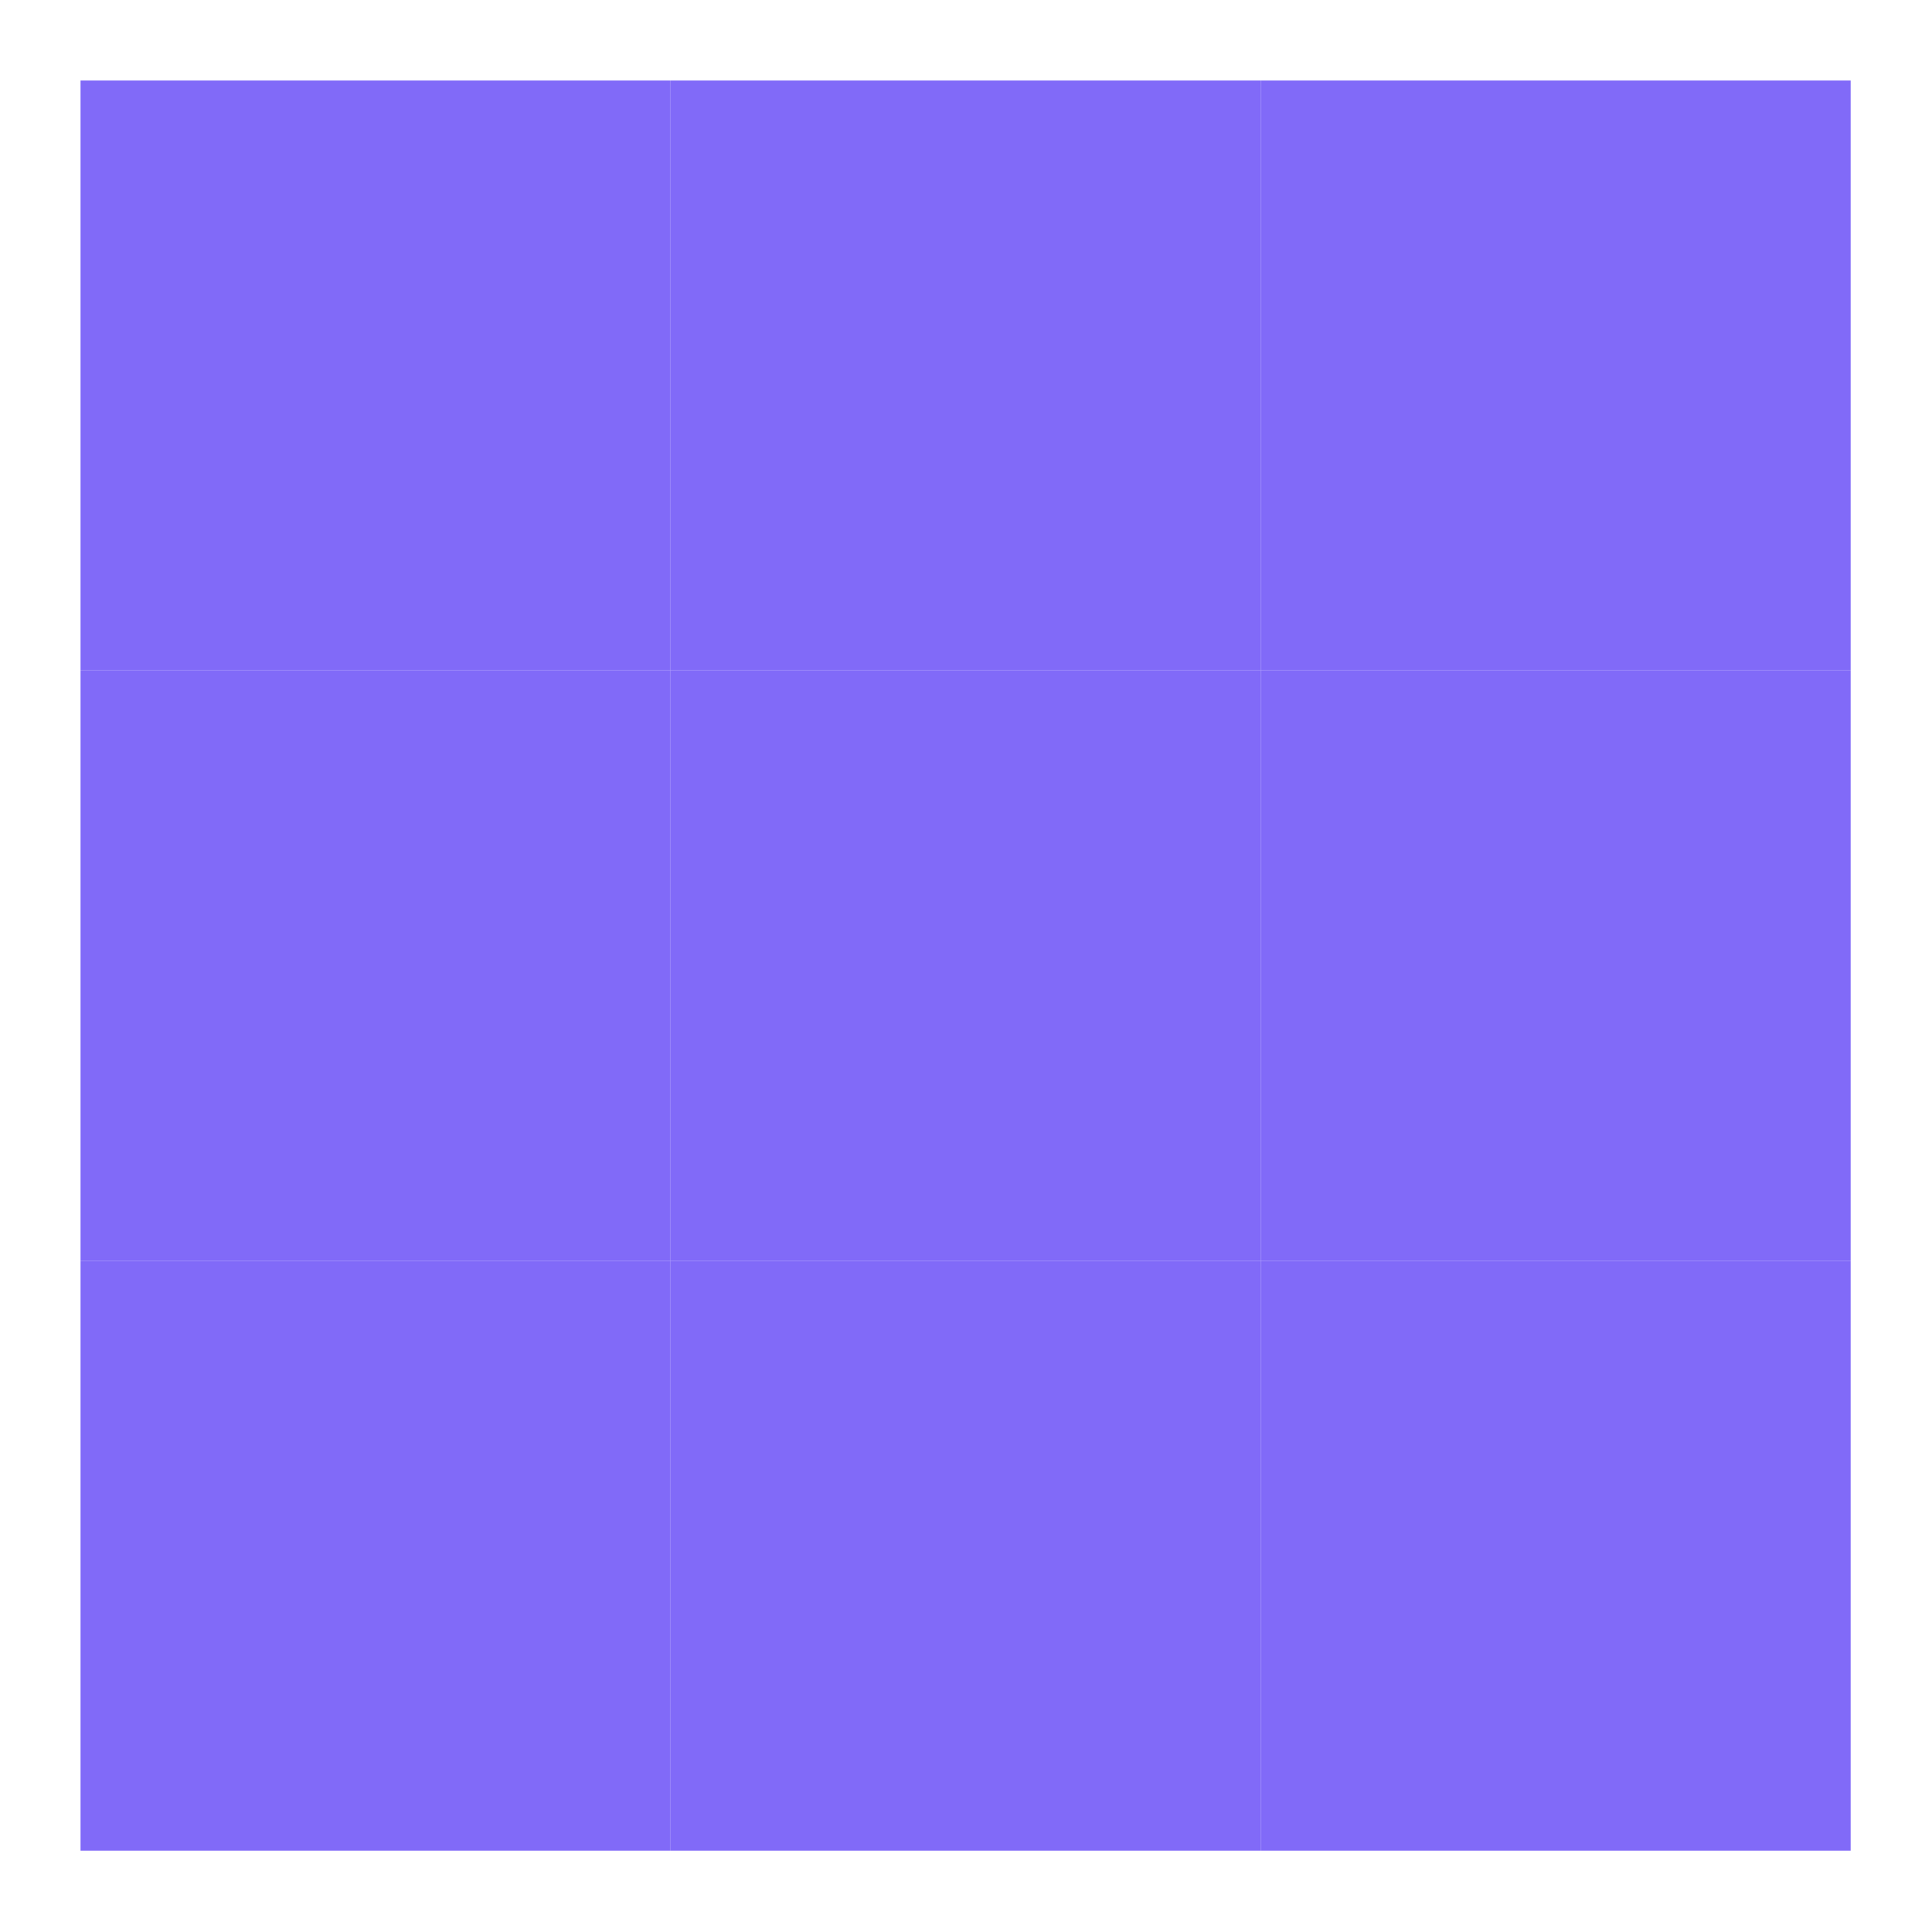
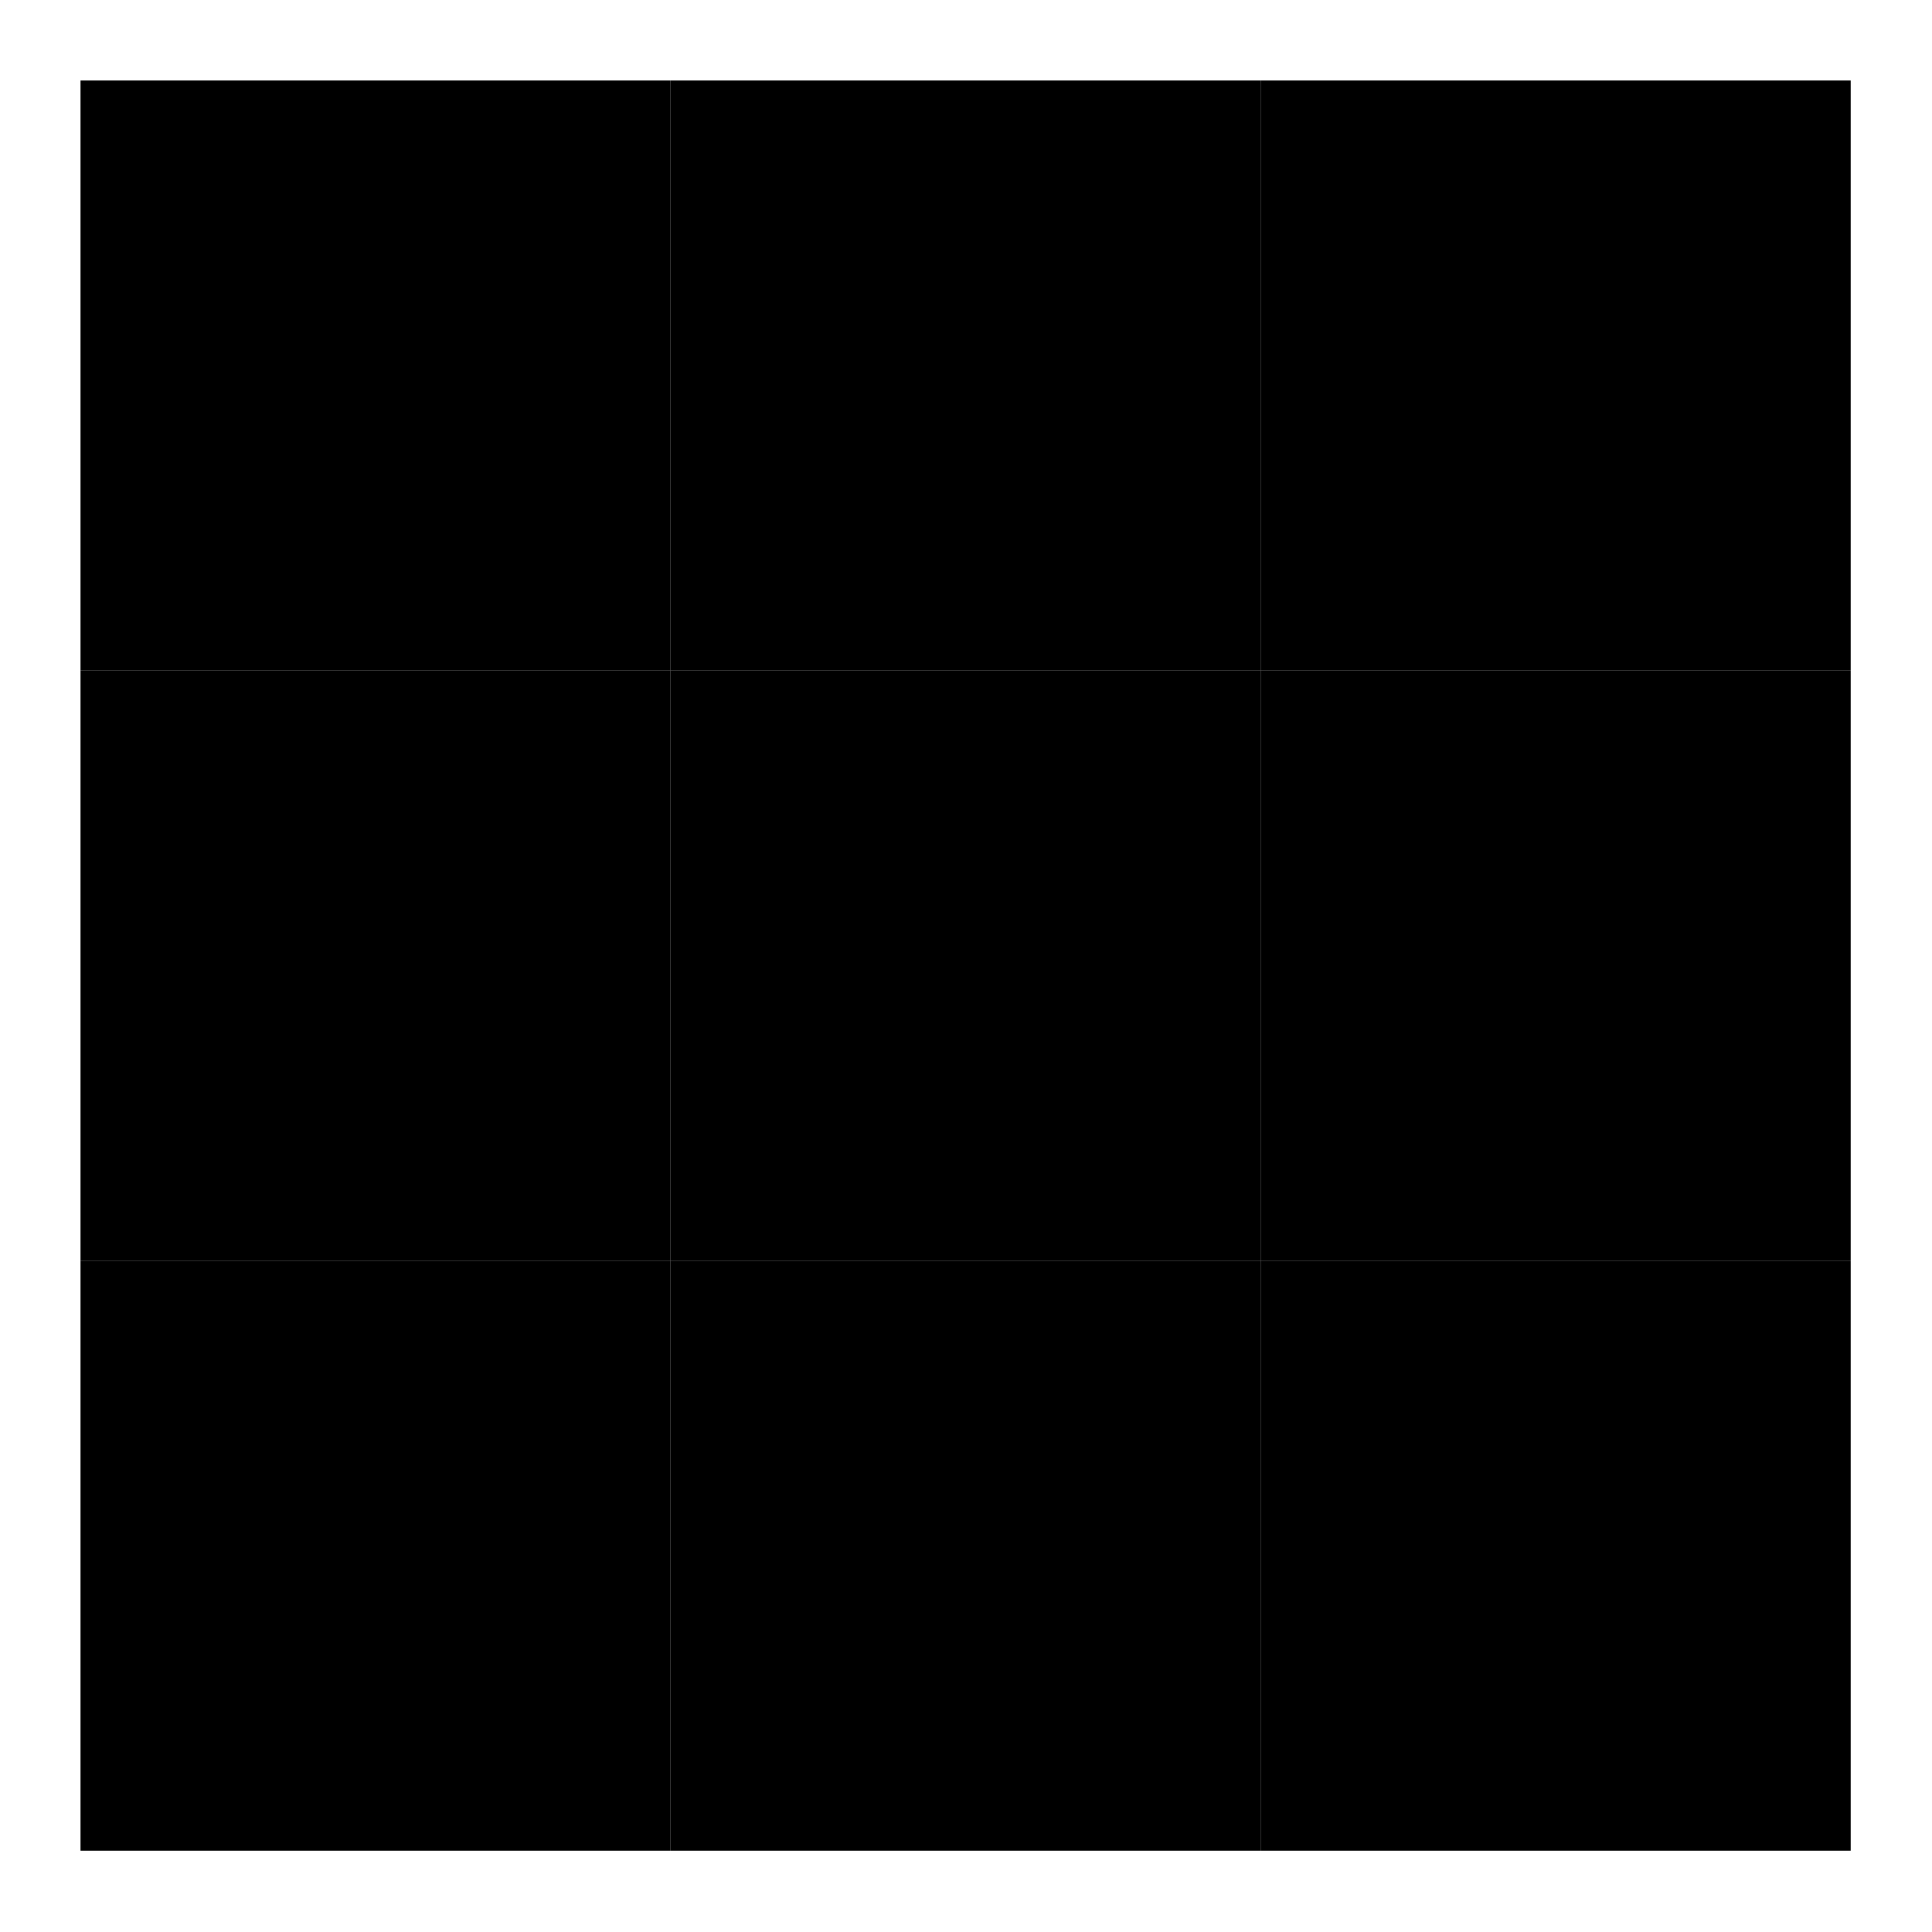
- <svg xmlns="http://www.w3.org/2000/svg" width="24" fill="#816AF8" height="24" viewBox="0 0 24 24">
+ <svg xmlns="http://www.w3.org/2000/svg" width="24" fill="#00000" height="24" viewBox="0 0 24 24">
  <style>.spinner_zWVm{animation:spinner_5QiW 1.2s linear infinite,spinner_PnZo 1.2s linear infinite}.spinner_gfyD{animation:spinner_5QiW 1.2s linear infinite,spinner_4j7o 1.2s linear infinite;animation-delay:.1s}.spinner_T5JJ{animation:spinner_5QiW 1.2s linear infinite,spinner_fLK4 1.2s linear infinite;animation-delay:.1s}.spinner_E3Wz{animation:spinner_5QiW 1.2s linear infinite,spinner_tDji 1.2s linear infinite;animation-delay:.2s}.spinner_g2vs{animation:spinner_5QiW 1.2s linear infinite,spinner_CMiT 1.2s linear infinite;animation-delay:.2s}.spinner_ctYB{animation:spinner_5QiW 1.2s linear infinite,spinner_cHKR 1.2s linear infinite;animation-delay:.2s}.spinner_BDNj{animation:spinner_5QiW 1.2s linear infinite,spinner_Re6e 1.2s linear infinite;animation-delay:.3s}.spinner_rCw3{animation:spinner_5QiW 1.2s linear infinite,spinner_EJmJ 1.2s linear infinite;animation-delay:.3s}.spinner_Rszm{animation:spinner_5QiW 1.2s linear infinite,spinner_YJOP 1.2s linear infinite;animation-delay:.4s}@keyframes spinner_5QiW{0%,50%{width:7.33px;height:7.33px}25%{width:1.33px;height:1.33px}}@keyframes spinner_PnZo{0%,50%{x:1px;y:1px}25%{x:4px;y:4px}}@keyframes spinner_4j7o{0%,50%{x:8.33px;y:1px}25%{x:11.33px;y:4px}}@keyframes spinner_fLK4{0%,50%{x:1px;y:8.33px}25%{x:4px;y:11.33px}}@keyframes spinner_tDji{0%,50%{x:15.66px;y:1px}25%{x:18.66px;y:4px}}@keyframes spinner_CMiT{0%,50%{x:8.33px;y:8.33px}25%{x:11.33px;y:11.33px}}@keyframes spinner_cHKR{0%,50%{x:1px;y:15.66px}25%{x:4px;y:18.66px}}@keyframes spinner_Re6e{0%,50%{x:15.66px;y:8.33px}25%{x:18.66px;y:11.33px}}@keyframes spinner_EJmJ{0%,50%{x:8.33px;y:15.66px}25%{x:11.33px;y:18.66px}}@keyframes spinner_YJOP{0%,50%{x:15.66px;y:15.66px}25%{x:18.66px;y:18.66px}}</style>
  <rect class="spinner_zWVm" x="1" y="1" width="7.33" height="7.33" />
  <rect class="spinner_gfyD" x="8.33" y="1" width="7.33" height="7.33" />
  <rect class="spinner_T5JJ" x="1" y="8.33" width="7.33" height="7.33" />
  <rect class="spinner_E3Wz" x="15.66" y="1" width="7.33" height="7.33" />
  <rect class="spinner_g2vs" x="8.33" y="8.33" width="7.33" height="7.33" />
  <rect class="spinner_ctYB" x="1" y="15.66" width="7.33" height="7.33" />
  <rect class="spinner_BDNj" x="15.66" y="8.33" width="7.33" height="7.33" />
  <rect class="spinner_rCw3" x="8.33" y="15.66" width="7.33" height="7.33" />
  <rect class="spinner_Rszm" x="15.66" y="15.66" width="7.33" height="7.33" />
</svg>
